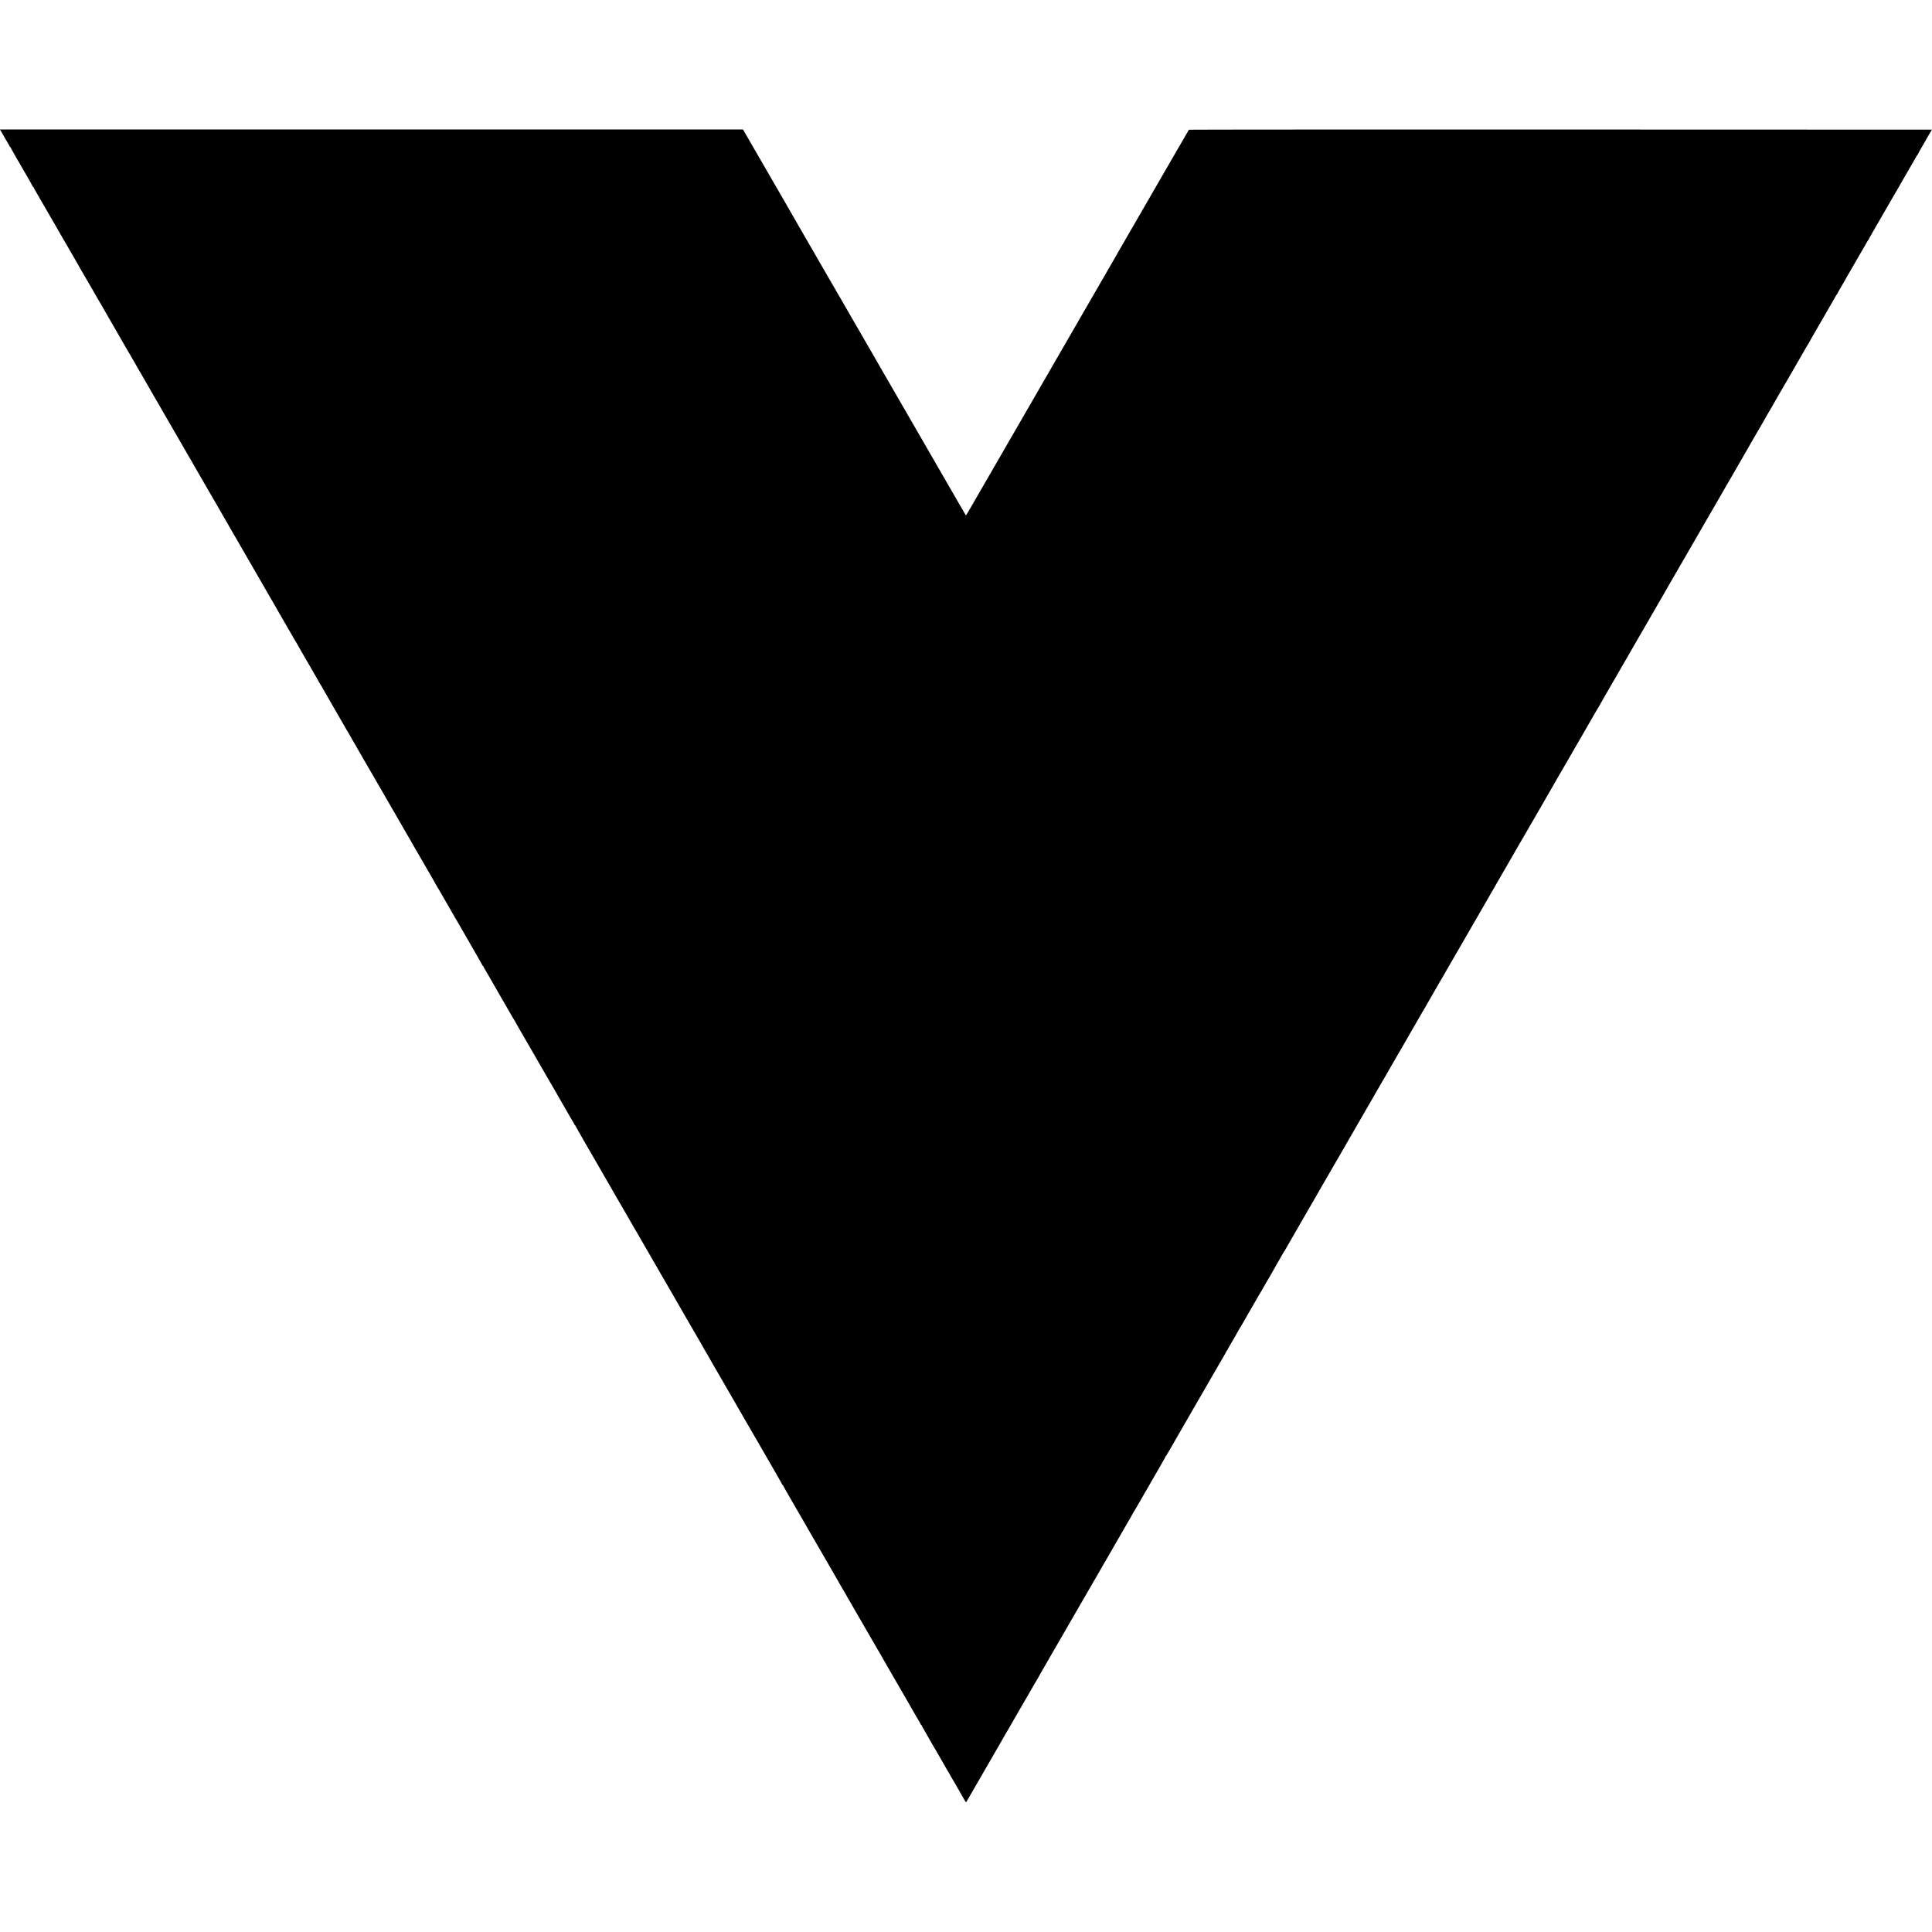
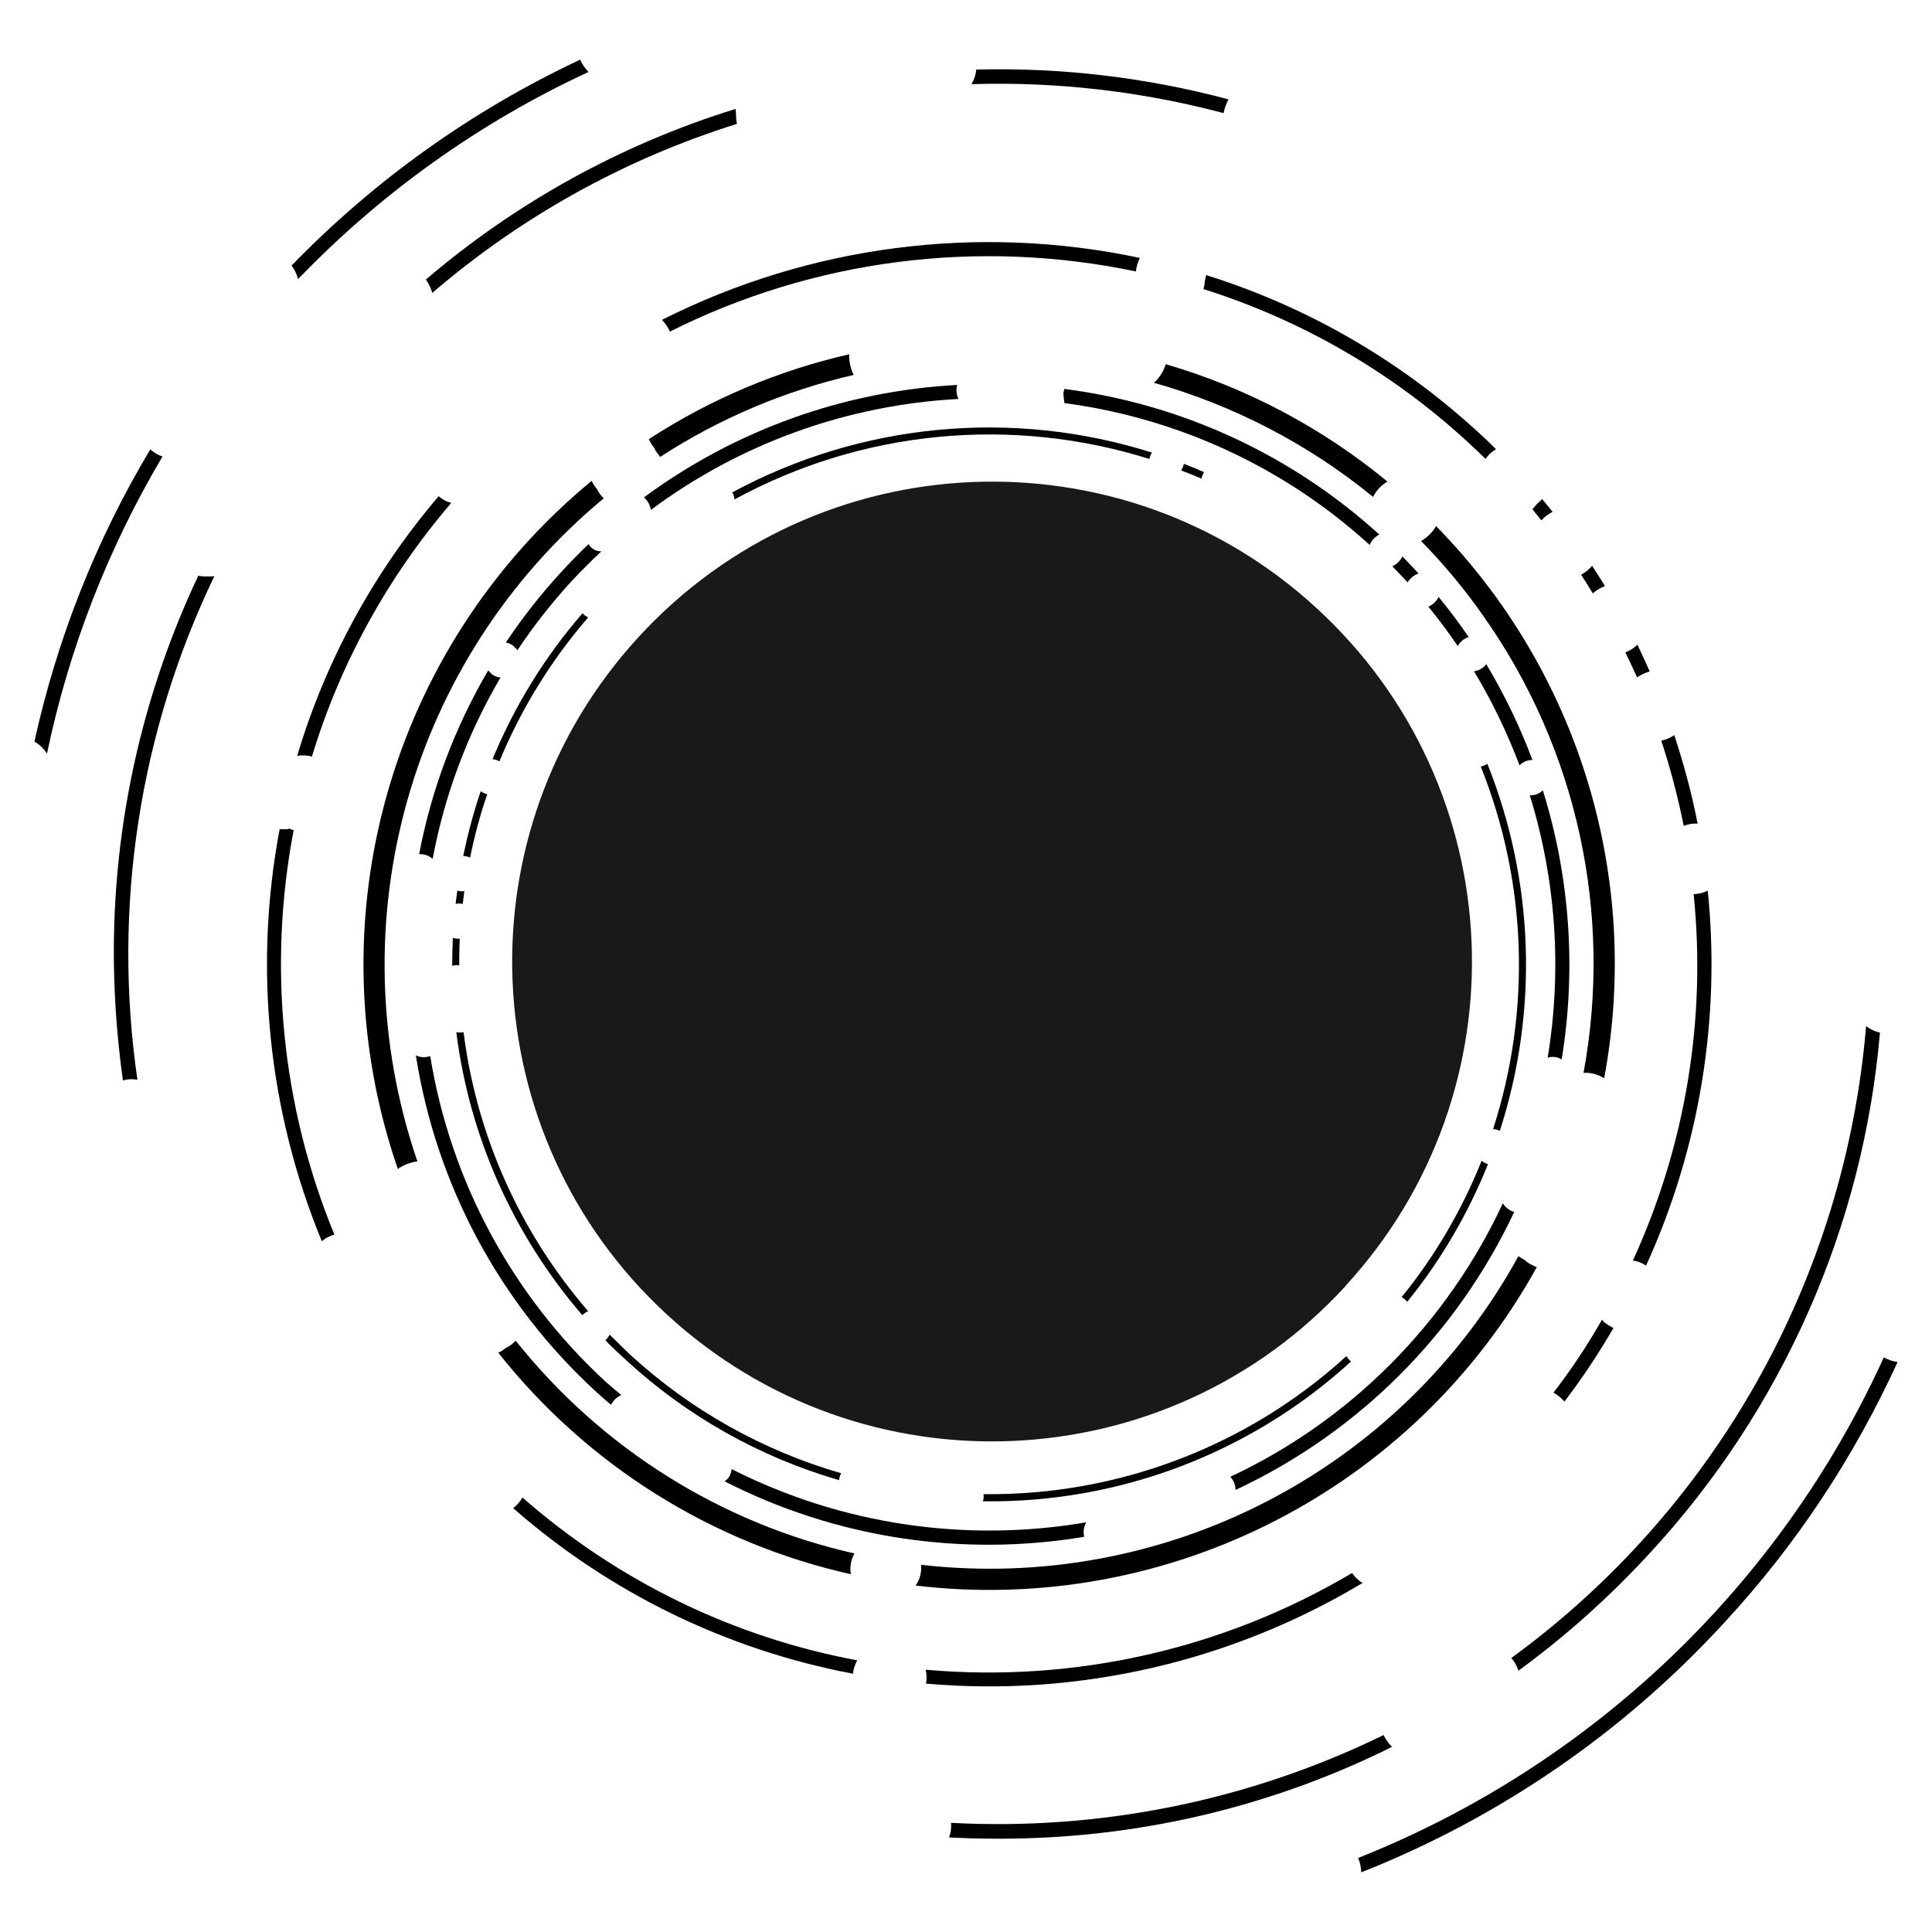
- <svg xmlns="http://www.w3.org/2000/svg" version="1.0" width="16pt" height="16pt" viewBox="0 0 16 16" preserveAspectRatio="xMidYMid meet">
-   <g transform="translate(0,16) scale(0.00032,-0.00032)" fill="#000000" stroke="none">
-     <path d="M18 46618 c45 -75 122 -207 122 -211 0 -2 25 -45 55 -95 30 -50 55 -96 55 -102 0 -5 5 -10 10 -10 6 0 10 -4 10 -9 0 -5 73 -135 161 -288 89 -153 173 -298 187 -323 14 -25 32 -57 41 -72 88 -149 187 -324 189 -335 2 -7 8 -13 13 -13 5 0 9 -4 9 -10 0 -5 46 -89 103 -187 175 -302 490 -846 507 -876 8 -16 20 -36 25 -45 28 -46 290 -498 339 -585 13 -23 74 -129 136 -236 61 -107 123 -215 137 -240 14 -25 29 -50 33 -56 5 -5 23 -37 40 -70 18 -33 38 -67 44 -75 11 -16 21 -33 63 -109 14 -25 29 -50 33 -56 4 -5 21 -35 38 -65 55 -100 261 -455 269 -465 4 -5 14 -21 20 -35 15 -29 41 -75 103 -180 24 -41 52 -88 60 -105 9 -16 57 -100 107 -185 112 -193 362 -626 380 -660 8 -14 23 -38 33 -55 11 -16 23 -37 27 -45 4 -8 26 -46 48 -85 23 -38 53 -90 67 -115 46 -81 64 -113 178 -310 62 -107 121 -210 132 -227 37 -67 56 -99 85 -148 16 -27 32 -57 36 -65 4 -8 15 -27 25 -42 9 -15 53 -89 96 -165 44 -76 177 -307 296 -513 120 -206 268 -463 330 -570 131 -227 117 -203 200 -348 36 -62 73 -125 82 -140 10 -15 21 -34 25 -42 4 -8 20 -37 36 -65 17 -27 38 -65 48 -82 49 -85 64 -111 87 -153 13 -25 28 -49 32 -55 4 -5 78 -134 165 -285 87 -151 166 -288 176 -305 10 -16 26 -43 35 -59 9 -17 125 -217 257 -445 132 -229 253 -441 270 -471 17 -30 45 -79 64 -108 18 -29 33 -54 33 -57 0 -2 20 -37 44 -77 24 -40 123 -212 221 -383 97 -170 190 -330 205 -355 16 -25 39 -65 53 -90 13 -25 81 -144 152 -265 70 -121 137 -238 150 -260 12 -22 37 -65 55 -95 18 -30 43 -73 55 -95 12 -22 48 -85 80 -140 77 -132 163 -280 190 -330 13 -22 71 -123 130 -225 59 -102 116 -199 126 -217 10 -17 29 -50 43 -72 15 -22 26 -43 26 -45 0 -2 27 -50 60 -106 33 -56 60 -103 60 -105 0 -2 55 -98 90 -155 8 -14 182 -316 239 -414 13 -22 45 -79 72 -124 27 -46 49 -86 49 -89 0 -2 14 -24 30 -48 16 -24 30 -46 30 -49 0 -5 74 -135 100 -176 5 -8 24 -42 43 -75 50 -88 58 -101 262 -455 104 -179 199 -345 213 -370 14 -25 28 -49 32 -55 4 -5 17 -26 28 -45 10 -19 62 -109 114 -200 114 -197 133 -230 170 -295 16 -27 33 -57 38 -65 17 -28 96 -165 103 -180 4 -8 16 -28 26 -45 10 -16 77 -131 148 -255 72 -124 181 -313 243 -420 62 -107 121 -209 131 -227 35 -62 323 -560 392 -678 38 -66 83 -145 100 -175 16 -30 33 -59 37 -65 4 -5 17 -27 29 -47 34 -61 56 -100 90 -156 17 -29 31 -55 31 -57 0 -2 17 -32 39 -67 21 -35 134 -229 251 -433 117 -203 235 -407 261 -451 27 -45 49 -85 49 -88 0 -4 8 -19 19 -34 15 -21 200 -341 309 -533 10 -19 33 -58 51 -87 17 -29 31 -54 31 -56 0 -2 25 -44 55 -94 30 -50 55 -95 55 -98 0 -4 6 -15 14 -23 7 -9 27 -41 43 -71 17 -30 170 -297 342 -594 171 -296 311 -542 311 -547 0 -5 5 -9 10 -9 6 0 10 -4 10 -10 0 -5 22 -47 49 -92 27 -46 58 -99 68 -118 24 -43 81 -140 93 -160 5 -8 66 -114 135 -235 69 -121 130 -227 135 -235 12 -21 259 -447 283 -490 10 -19 28 -47 38 -62 11 -14 19 -29 19 -32 0 -3 37 -69 83 -148 99 -170 305 -526 337 -583 13 -22 31 -53 41 -70 11 -16 22 -37 26 -45 7 -14 82 -146 103 -180 14 -24 181 -311 205 -355 13 -22 46 -80 75 -130 29 -49 64 -110 78 -135 14 -25 51 -88 82 -140 31 -52 59 -102 63 -110 4 -8 18 -33 31 -55 205 -353 284 -489 309 -535 17 -30 45 -78 62 -106 18 -28 36 -60 39 -72 4 -12 12 -22 17 -22 5 0 9 -4 9 -10 0 -5 109 -197 241 -427 133 -230 250 -431 259 -448 51 -90 222 -385 280 -485 37 -63 78 -135 92 -160 14 -25 67 -117 118 -205 51 -88 101 -175 111 -193 34 -58 55 -95 149 -257 51 -88 101 -173 110 -190 9 -16 76 -131 147 -255 72 -124 140 -241 151 -260 61 -108 281 -489 355 -615 38 -66 77 -133 87 -150 35 -63 91 -161 100 -175 14 -23 99 -169 128 -220 54 -97 135 -235 142 -245 4 -5 20 -32 35 -60 26 -48 238 -416 276 -480 10 -16 26 -46 37 -65 30 -53 382 -661 403 -695 10 -16 22 -37 26 -45 4 -8 26 -48 50 -88 24 -41 43 -75 43 -77 0 -2 22 -40 50 -85 27 -45 50 -84 50 -86 0 -3 38 -69 83 -147 84 -142 302 -520 340 -587 10 -19 34 -60 52 -90 18 -30 44 -75 57 -100 14 -25 45 -79 70 -120 25 -41 56 -96 70 -121 14 -25 77 -133 138 -240 62 -107 122 -210 132 -229 25 -43 310 -535 337 -581 11 -19 26 -45 34 -59 17 -32 238 -414 266 -460 11 -19 24 -41 28 -49 3 -7 75 -133 160 -278 84 -146 153 -269 153 -274 0 -5 5 -9 10 -9 6 0 10 -4 10 -10 0 -5 82 -150 181 -322 182 -314 201 -346 240 -415 12 -21 80 -139 152 -263 71 -124 141 -245 155 -270 14 -25 28 -49 32 -55 6 -8 145 -248 220 -380 37 -66 209 -362 229 -395 11 -19 24 -42 28 -49 4 -8 67 -118 140 -243 73 -125 133 -230 133 -233 0 -2 15 -28 33 -57 19 -29 47 -78 64 -108 17 -30 53 -93 79 -139 53 -90 82 -141 157 -272 82 -142 115 -199 381 -659 142 -245 268 -463 281 -485 12 -22 71 -125 132 -230 60 -104 172 -298 248 -430 76 -132 146 -253 156 -270 11 -16 22 -36 26 -44 3 -8 30 -54 60 -103 29 -49 53 -91 53 -93 0 -3 18 -34 40 -70 22 -36 40 -67 40 -69 0 -2 37 -66 81 -142 45 -77 98 -168 119 -204 20 -36 47 -81 58 -100 12 -19 27 -47 33 -62 6 -16 15 -28 20 -28 5 0 9 -4 9 -9 0 -6 63 -118 140 -251 77 -133 140 -243 140 -245 0 -2 18 -33 41 -70 22 -37 49 -83 60 -101 10 -19 29 -51 40 -71 25 -45 109 -189 126 -218 7 -11 17 -29 22 -40 6 -11 22 -38 35 -60 14 -22 37 -62 52 -90 14 -27 35 -62 45 -77 11 -14 19 -29 19 -32 0 -3 18 -35 40 -71 22 -36 40 -67 40 -69 0 -2 19 -35 42 -72 23 -38 55 -94 72 -124 26 -47 139 -244 171 -298 6 -9 21 -36 34 -60 28 -48 37 -51 51 -19 6 12 19 36 29 52 10 17 27 46 38 65 11 19 104 181 208 360 103 179 199 345 213 370 14 25 42 74 64 109 21 34 38 65 38 67 0 2 18 33 40 69 22 36 40 67 40 69 0 3 177 310 199 346 16 26 136 234 140 244 2 5 25 44 52 88 27 44 49 81 49 84 0 2 18 34 40 70 22 36 40 67 40 69 0 2 20 36 43 77 35 58 169 289 297 513 9 17 50 86 90 155 40 69 86 150 103 180 16 30 35 62 41 70 6 8 16 24 22 35 35 64 72 129 167 293 59 100 116 199 127 220 11 20 30 53 41 72 43 72 1070 1850 1121 1940 14 25 65 113 113 195 48 83 96 166 107 185 10 19 28 50 38 68 11 18 73 124 137 235 64 111 175 303 246 427 71 124 173 299 225 390 52 91 116 202 143 248 27 45 49 85 49 89 0 4 6 14 14 22 7 9 28 43 46 76 26 47 251 436 378 655 11 19 29 51 40 70 11 19 101 176 201 348 99 172 181 317 181 323 0 5 5 9 10 9 6 0 10 5 10 11 0 6 8 23 18 37 11 15 32 52 49 82 16 30 130 228 253 440 122 212 234 405 248 430 13 25 39 70 57 100 39 65 69 117 130 225 25 44 50 87 55 95 12 19 78 134 220 380 61 107 129 224 150 260 161 277 222 382 246 425 15 28 47 83 71 123 24 41 43 78 43 83 0 5 4 9 8 9 4 0 13 12 19 28 7 15 23 45 36 67 66 110 277 478 277 483 0 3 6 13 14 21 7 9 27 41 43 71 17 30 45 80 63 110 34 57 375 649 394 685 6 11 16 27 22 35 6 8 26 42 44 75 18 33 41 74 51 90 10 17 24 41 32 55 54 97 72 128 88 152 11 14 19 28 19 30 0 3 79 141 175 308 96 167 175 305 175 308 0 3 6 13 14 21 7 9 26 39 41 66 33 60 276 483 338 587 24 40 46 80 50 88 4 8 13 24 20 35 14 23 95 163 125 215 11 19 52 91 92 160 40 69 80 139 90 155 9 17 103 179 207 360 105 182 200 346 211 365 103 181 463 802 489 845 7 11 15 27 19 35 4 8 29 51 55 95 64 110 828 1433 848 1470 9 17 24 41 33 55 9 14 29 48 45 77 15 28 52 93 82 145 30 51 62 107 71 123 17 30 231 398 400 690 51 88 103 179 115 202 12 23 26 48 32 55 6 7 24 38 40 68 17 30 61 107 98 170 37 63 84 144 103 180 19 36 41 72 48 81 8 8 14 18 14 21 0 4 27 51 59 106 32 55 72 124 89 154 16 29 71 125 122 213 51 88 104 180 118 205 13 25 28 50 32 55 4 6 17 26 28 45 11 19 45 80 77 135 31 55 66 116 77 135 11 19 88 152 171 295 401 694 620 1072 650 1125 11 19 87 152 170 295 83 143 158 273 166 288 9 16 21 36 26 45 6 9 31 52 55 96 25 43 54 94 66 115 11 20 95 164 186 321 91 157 173 299 182 315 9 17 26 46 37 65 12 19 66 114 121 210 56 96 108 186 117 200 8 14 24 40 34 59 24 45 383 664 412 713 5 9 17 29 26 45 15 28 120 210 241 419 36 61 68 117 72 125 4 8 12 23 19 34 35 57 245 420 262 453 11 20 35 61 53 90 17 29 32 54 32 56 0 3 28 51 62 108 33 57 70 119 80 138 10 19 23 42 28 50 5 8 32 53 59 100 27 47 149 258 271 470 122 212 234 405 248 430 30 53 62 108 80 135 6 11 15 27 19 35 4 8 85 150 181 315 96 165 187 323 202 350 31 56 116 202 130 225 5 8 25 42 43 75 19 33 92 159 162 280 149 257 157 271 202 350 19 33 38 67 43 75 9 14 228 392 275 475 12 22 55 96 95 165 40 69 80 139 90 155 24 42 202 350 221 383 9 15 27 47 41 72 14 25 75 131 136 236 61 106 121 210 134 232 99 172 271 470 279 482 5 8 23 40 40 70 18 30 81 141 142 245 60 105 121 210 135 235 14 25 71 124 127 220 56 96 143 247 194 335 51 88 96 167 102 175 14 24 180 311 204 355 23 43 340 590 356 615 5 8 50 87 101 175 171 301 517 898 582 1008 25 43 46 81 46 83 0 2 12 23 27 47 14 23 40 67 56 97 16 30 35 62 42 70 7 8 15 22 18 30 4 8 20 38 37 65 16 28 33 57 37 65 6 12 111 196 143 250 5 8 55 95 112 193 57 98 113 195 126 215 12 20 27 46 32 57 6 11 14 27 20 35 5 8 76 130 156 270 80 140 165 287 187 325 23 39 52 90 66 115 13 25 30 52 37 61 8 8 14 18 14 21 0 4 41 77 92 165 50 87 175 302 276 478 101 176 208 360 236 408 28 49 67 117 86 152 19 35 41 70 48 77 6 6 12 15 12 19 0 7 124 224 167 291 12 21 23 40 23 42 0 2 21 40 46 83 26 43 55 92 64 109 54 95 327 568 354 614 19 30 45 75 59 100 71 128 82 145 89 148 4 2 8 8 8 13 0 5 42 82 94 172 311 538 496 858 518 897 14 25 40 70 58 100 18 30 42 71 53 90 10 19 79 139 152 265 73 127 142 246 153 265 10 19 43 76 72 125 29 50 63 108 75 130 65 116 80 140 87 143 4 2 8 8 8 12 0 8 114 212 140 250 6 8 14 24 20 35 5 11 54 97 108 190 l100 170 -9611 3 c-5286 1 -9614 -1 -9618 -5 -5 -6 -419 -719 -619 -1068 -89 -155 -267 -463 -323 -560 -38 -66 -81 -140 -95 -165 -31 -56 -263 -457 -526 -910 -110 -190 -224 -388 -254 -440 -29 -52 -61 -109 -71 -125 -23 -39 -243 -420 -268 -465 -11 -19 -204 -352 -428 -740 -224 -388 -477 -826 -563 -975 -85 -148 -185 -322 -222 -385 -37 -63 -120 -207 -185 -320 -65 -113 -177 -306 -248 -430 -72 -124 -172 -297 -222 -385 -51 -88 -142 -245 -202 -350 -131 -226 -247 -427 -408 -705 -65 -113 -249 -432 -410 -710 -160 -278 -388 -673 -506 -877 -118 -205 -216 -373 -219 -373 -3 0 -52 82 -109 183 -58 100 -144 250 -192 332 -95 164 -402 696 -647 1120 -85 149 -228 396 -317 550 -212 365 -982 1700 -1008 1745 -10 19 -43 76 -72 125 -29 50 -64 110 -77 135 -14 25 -63 110 -110 190 -47 80 -96 165 -110 190 -14 25 -99 171 -188 325 -89 154 -174 300 -188 325 -13 25 -64 113 -112 195 -48 83 -140 242 -205 355 -65 113 -183 317 -263 454 -79 137 -152 264 -163 282 -50 89 -335 583 -354 614 -12 19 -34 58 -50 85 -15 28 -129 226 -253 440 -124 215 -235 408 -247 430 -12 22 -69 121 -127 220 -58 99 -226 389 -373 645 -148 256 -324 561 -392 678 -67 117 -134 232 -147 255 -13 23 -33 59 -46 80 l-22 37 -9615 0 -9615 0 20 -32z" />
+ <svg xmlns="http://www.w3.org/2000/svg" version="1.1" id="Layer_1" x="0px" y="0px" width="16px" height="16px" viewBox="0 0 16 16" enable-background="new 0 0 16 16" xml:space="preserve">
+   <g id="logo" transform="translate(-10.032 -5.449)">
+     <g id="Groupe_45" transform="translate(24.436 18.131)">
+       <g id="Groupe_43" transform="translate(0)">
+         <path id="Tracé_146" d="M-2.763-1.914c0.005,0.002,0.009,0.008,0.014,0.012c0.279-0.344,0.503-0.729,0.668-1.139     C-2.1-3.047-2.12-3.057-2.134-3.069C-2.297-2.661-2.519-2.282-2.796-1.94C-2.784-1.932-2.773-1.926-2.763-1.914z" />
+         <path id="Tracé_147" d="M-9.533-1.823c-0.564-0.652-0.924-1.455-1.032-2.311c-0.02,0.004-0.04,0.004-0.06,0     c0.109,0.867,0.473,1.682,1.044,2.344C-9.568-1.805-9.55-1.817-9.533-1.823z" />
+         <path id="Tracé_148" d="M-7.438-0.481c-0.649-0.188-1.247-0.523-1.745-0.98c-0.059-0.057-0.116-0.111-0.172-0.168     C-9.364-1.612-9.376-1.596-9.39-1.582c0.055,0.057,0.11,0.109,0.169,0.162c0.504,0.465,1.107,0.805,1.766,0.996     C-7.454-0.444-7.448-0.463-7.438-0.481z" />
+         <path id="Tracé_149" d="M-2.086-6.356c-0.018,0.01-0.035,0.019-0.055,0.022c0.384,0.958,0.419,2.021,0.102,3.003     c0.019,0,0.038,0.006,0.056,0.014C-1.662-4.31-1.698-5.385-2.086-6.356z" />
+         <path id="Tracé_150" d="M-10.617-5.307c-0.005,0.037-0.009,0.074-0.014,0.111c0.02-0.005,0.039-0.005,0.059,0     c0.005-0.035,0.009-0.071,0.013-0.106C-10.579-5.299-10.598-5.3-10.617-5.307z" />
+         <path id="Tracé_151" d="M-10.423-6.129c-0.06,0.176-0.107,0.354-0.145,0.536c0.02,0,0.039,0.005,0.057,0.013     c0.036-0.177,0.083-0.353,0.142-0.524C-10.388-6.109-10.407-6.118-10.423-6.129z" />
+         <path id="Tracé_152" d="M-9.58-7.603c-0.312,0.359-0.563,0.768-0.745,1.208c0.021,0.002,0.04,0.008,0.057,0.018     c0.18-0.435,0.428-0.837,0.735-1.192C-9.55-7.577-9.567-7.588-9.58-7.603z" />
+         <path id="Tracé_153" d="M-4.864-8.934c-1.155-0.365-2.41-0.246-3.476,0.33c0.011,0.017,0.018,0.037,0.019,0.058     C-7.269-9.12-6.029-9.24-4.885-8.881C-4.882-8.9-4.874-8.918-4.864-8.934z" />
+         <path id="Tracé_154" d="M-10.654-4.915c-0.003,0.076-0.005,0.153-0.005,0.232c0.01-0.003,0.019-0.006,0.028-0.006     c0.011,0,0.021,0,0.03,0.003c0-0.075,0.001-0.148,0.004-0.223C-10.615-4.907-10.634-4.909-10.654-4.915z" />
+         <path id="Tracé_155" d="M-4.623-8.786c0.058,0.021,0.114,0.044,0.169,0.068c0.004-0.019,0.012-0.037,0.021-0.054     C-4.488-8.796-4.544-8.82-4.6-8.841C-4.603-8.822-4.611-8.803-4.623-8.786z" />
+         <path id="Tracé_156" d="M-3.224-1.414c-0.012-0.012-0.021-0.023-0.03-0.037c-0.82,0.748-1.895,1.156-3.005,1.143     c0.003,0.02,0.001,0.041-0.005,0.059c1.127,0.016,2.217-0.398,3.049-1.158L-3.224-1.414z" />
+       </g>
+     </g>
+     <g id="Groupe_48" transform="translate(23.185 16.666)">
+       <g id="Groupe_46">
+         <path id="Tracé_164" d="M-1.496-6.394c0.021-0.034,0.053-0.061,0.091-0.074c-0.044-0.048-0.09-0.094-0.134-0.141     c-0.018,0.036-0.047,0.065-0.083,0.082C-1.578-6.482-1.536-6.437-1.496-6.394z" />
+         <path id="Tracé_165" d="M-1.081-5.867c0.02-0.035,0.052-0.062,0.091-0.074c-0.077-0.114-0.161-0.225-0.249-0.332     c-0.018,0.036-0.047,0.064-0.085,0.08C-1.237-6.087-1.157-5.979-1.081-5.867z" />
+         <path id="Tracé_166" d="M-0.462-4.923c-0.103-0.275-0.231-0.541-0.382-0.793C-0.87-5.684-0.905-5.663-0.946-5.658     c0.149,0.247,0.275,0.509,0.377,0.779C-0.541-4.907-0.502-4.924-0.462-4.923z" />
+         <path id="Tracé_167" d="M-0.336-2.457c0.039-0.014,0.081-0.008,0.116,0.014c0.122-0.744,0.069-1.508-0.156-2.229     c-0.029,0.028-0.068,0.044-0.108,0.041C-0.267-3.929-0.216-3.185-0.336-2.457z" />
+         <path id="Tracé_168" d="M-9.09-5.644c-0.007-0.007-0.014-0.014-0.02-0.021c-0.276,0.471-0.47,0.986-0.572,1.522     C-9.64-4.146-9.6-4.131-9.57-4.104c0.099-0.529,0.289-1.037,0.562-1.502C-9.04-5.609-9.068-5.622-9.09-5.644z" />
+         <path id="Tracé_169" d="M-8.173-6.651C-8.216-6.65-8.257-6.673-8.279-6.711c-0.076,0.073-0.15,0.148-0.223,0.228     C-8.671-6.3-8.825-6.104-8.964-5.896c0.026,0.004,0.052,0.017,0.071,0.036c0.01,0.009,0.019,0.019,0.025,0.028     c0.135-0.203,0.286-0.395,0.45-0.574C-8.338-6.49-8.256-6.573-8.173-6.651z" />
+         <path id="Tracé_170" d="M-5.226-8.029C-6.164-7.979-7.065-7.655-7.82-7.098c0.03,0.026,0.051,0.063,0.057,0.104     c0.74-0.551,1.626-0.87,2.548-0.919C-5.233-7.949-5.237-7.99-5.226-8.029z" />
+         <path id="Tracé_171" d="M-4.339-7.996c-0.001,0.01-0.004,0.021-0.007,0.03c0,0.025,0.003,0.052,0.007,0.077     c0,0.004,0,0.007,0,0.01c0.943,0.125,1.826,0.534,2.529,1.175C-1.795-6.741-1.765-6.773-1.73-6.79     C-2.456-7.45-3.366-7.871-4.339-7.996z" />
+         <path id="Tracé_172" d="M-2.964,1.013c0.028,0.031,0.043,0.068,0.043,0.109C-1.906,0.648-1.09-0.166-0.613-1.18     c-0.024-0.006-0.047-0.02-0.065-0.037c-0.012-0.01-0.021-0.021-0.029-0.035C-1.17-0.258-1.968,0.547-2.964,1.013L-2.964,1.013z" />
+         <path id="Tracé_173" d="M-4.157,1.39c-1.002,0.172-2.032,0.018-2.938-0.441C-7.096,0.99-7.117,1.027-7.152,1.051     C-6.235,1.519-5.191,1.68-4.174,1.51C-4.185,1.469-4.177,1.426-4.157,1.39z" />
+         <path id="Tracé_174" d="M-8.008,0.336c-0.043-0.035-0.085-0.072-0.128-0.109C-8.91-0.485-9.422-1.436-9.59-2.471     c-0.039,0.014-0.082,0.012-0.119-0.006c0.168,1.072,0.695,2.055,1.494,2.787c0.04,0.037,0.081,0.072,0.122,0.107     C-8.075,0.383-8.046,0.353-8.008,0.336z" />
+       </g>
+     </g>
+     <g id="Groupe_51" transform="translate(21.378 15.61)">
+       <g id="Groupe_49">
+         <path id="Tracé_185" d="M0.423-5.68c0.191,0.194,0.365,0.404,0.521,0.628c0.771,1.097,1.068,2.457,0.824,3.776     C1.83-1.28,1.887-1.264,1.939-1.231C2.249-2.89,1.73-4.598,0.547-5.804C0.517-5.752,0.473-5.71,0.423-5.68z" />
+         <path id="Tracé_186" d="M-5.948-6.478c0.014,0.017,0.025,0.034,0.034,0.054C-5.902-6.41-5.89-6.393-5.879-6.377     c0.49-0.318,1.032-0.548,1.603-0.679c-0.027-0.053-0.039-0.111-0.037-0.171c-0.591,0.135-1.153,0.373-1.66,0.703l0,0     C-5.965-6.509-5.956-6.494-5.948-6.478z" />
+         <path id="Tracé_187" d="M-8.039-0.489c0.033-0.021,0.071-0.037,0.111-0.047c0.013-0.002,0.025-0.006,0.039-0.006     c-0.677-1.975-0.063-4.16,1.543-5.492C-6.37-6.057-6.39-6.084-6.405-6.115c-0.017-0.019-0.03-0.041-0.041-0.064     c-1.673,1.379-2.313,3.65-1.605,5.7C-8.048-0.483-8.043-0.485-8.039-0.489z" />
+         <path id="Tracé_188" d="M1.381,0.333C1.349,0.321,1.32,0.306,1.294,0.286C1.29,0.28,1.285,0.279,1.281,0.273     c-0.018-0.01-0.035-0.018-0.052-0.031C0.253,2.019-1.703,3.029-3.718,2.798c0.006,0.061-0.01,0.121-0.045,0.172     C-1.671,3.218,0.362,2.175,1.381,0.333z" />
+         <path id="Tracé_189" d="M-4.27,2.704c-1.108-0.25-2.098-0.873-2.805-1.762c-0.024,0.025-0.055,0.049-0.088,0.064     C-7.18,1.021-7.199,1.032-7.219,1.042c0.734,0.928,1.765,1.576,2.92,1.834C-4.311,2.818-4.299,2.757-4.27,2.704z" />
+         <path id="Tracé_190" d="M-1.692-7.145c-0.018,0.06-0.051,0.113-0.098,0.154c0.664,0.188,1.281,0.509,1.815,0.945     c0.026-0.052,0.068-0.097,0.119-0.127C-0.396-6.618-1.02-6.949-1.692-7.145z" />
+       </g>
+     </g>
+     <g id="Groupe_54" transform="translate(18.044 11.74)">
+       <g id="Groupe_52" transform="translate(0)">
+         <path id="Tracé_197" d="M4.759-2.158C4.745-2.143,4.73-2.13,4.716-2.117l0,0C4.704-2.102,4.692-2.088,4.679-2.073     c0.024,0.029,0.05,0.061,0.074,0.091c0.025-0.028,0.058-0.053,0.093-0.07C4.818-2.088,4.789-2.123,4.759-2.158z" />
+         <path id="Tracé_198" d="M5.28-1.437C5.245-1.494,5.209-1.55,5.173-1.605C5.147-1.575,5.117-1.55,5.082-1.531     C5.115-1.48,5.147-1.43,5.179-1.377C5.209-1.403,5.242-1.424,5.28-1.437z" />
+         <path id="Tracé_199" d="M5.65-0.73C5.618-0.805,5.583-0.879,5.548-0.952c-0.028,0.027-0.063,0.05-0.099,0.064     C5.482-0.82,5.514-0.75,5.546-0.681C5.577-0.703,5.612-0.72,5.65-0.73z" />
+         <path id="Tracé_200" d="M5.62,4.191c0.443-0.973,0.619-2.045,0.511-3.106C6.095,1.103,6.055,1.113,6.014,1.114     C6.12,2.152,5.946,3.199,5.511,4.148C5.551,4.154,5.588,4.168,5.62,4.191z" />
+         <path id="Tracé_201" d="M5.268,4.654c-0.004-0.006-0.009-0.01-0.013-0.016C5.134,4.85,5,5.053,4.853,5.242     c0.035,0.02,0.064,0.043,0.091,0.074C5.092,5.123,5.227,4.918,5.35,4.707C5.321,4.693,5.294,4.676,5.268,4.654z" />
+         <path id="Tracé_202" d="M-5.429-0.025c0.234-0.772,0.628-1.487,1.154-2.101c-0.039-0.01-0.075-0.029-0.104-0.056     c-0.536,0.628-0.936,1.36-1.172,2.151C-5.511-0.038-5.469-0.037-5.429-0.025z" />
+         <path id="Tracé_203" d="M-5.58,0.584c-0.011-0.003-0.022-0.007-0.033-0.012c-0.027,0.006-0.056,0.006-0.083,0.003     c-0.217,1.147-0.096,2.333,0.349,3.413c0.03-0.025,0.065-0.043,0.104-0.055C-5.679,2.873-5.795,1.709-5.58,0.584z" />
+         <path id="Tracé_204" d="M1.428-4.155C0.09-4.439-1.307-4.259-2.53-3.642c0.027,0.027,0.05,0.062,0.066,0.097     c1.192-0.598,2.553-0.772,3.859-0.498C1.399-4.082,1.41-4.12,1.428-4.155z" />
+         <path id="Tracé_205" d="M4.377-2.571C4.328-2.62,4.28-2.667,4.228-2.713c-0.646-0.594-1.414-1.038-2.252-1.3     C1.974-3.996,1.97-3.981,1.966-3.966C1.965-3.943,1.962-3.92,1.954-3.897C2.77-3.64,3.519-3.206,4.148-2.626     C4.196-2.581,4.243-2.537,4.29-2.491C4.313-2.522,4.342-2.551,4.377-2.571z" />
+         <path id="Tracé_206" d="M3.185,6.736c-1.064,0.631-2.299,0.91-3.531,0.801c0.009,0.039,0.01,0.078,0.003,0.115     c1.265,0.111,2.529-0.182,3.616-0.834C3.238,6.799,3.209,6.77,3.185,6.736z" />
+         <path id="Tracé_207" d="M-0.948,7.57c0.003-0.037,0.016-0.076,0.035-0.111c-1.028-0.191-1.985-0.658-2.772-1.348     c-0.021,0.035-0.046,0.064-0.077,0.088C-2.963,6.9-1.991,7.373-0.948,7.57z" />
+         <path id="Tracé_208" d="M6.047,0.53C5.999,0.281,5.932,0.036,5.854-0.203C5.822-0.181,5.785-0.165,5.746-0.157     C5.822,0.074,5.884,0.31,5.932,0.549C5.967,0.534,6.008,0.527,6.047,0.53z" />
+       </g>
+     </g>
+     <g id="Groupe_55" transform="translate(12.769 5.78)">
+       <path id="Tracé_220" d="M8.721,14.038c-1.111,0.543-2.345,0.793-3.582,0.727c0.004,0.041-0.002,0.082-0.016,0.121    c0.237,0.012,0.478,0.014,0.721,0.004c1.025-0.041,2.028-0.297,2.947-0.754C8.762,14.107,8.739,14.075,8.721,14.038z" />
+       <path id="Tracé_221" d="M9.779,13.4c0.026,0.029,0.047,0.066,0.059,0.105c0.395-0.289,0.761-0.617,1.091-0.977    c1.095-1.186,1.765-2.701,1.903-4.307c-0.021-0.006-0.044-0.012-0.065-0.023c-0.018-0.01-0.035-0.02-0.05-0.031    C12.543,10.255,11.471,12.165,9.779,13.4z" />
+       <path id="Tracé_222" d="M-0.962,4.441C-0.988,4.443-1.014,4.444-1.04,4.443c-0.019,0-0.037-0.002-0.055-0.006    c-0.507,1.073-0.745,2.255-0.692,3.44c0.011,0.249,0.034,0.496,0.068,0.74c0.038-0.012,0.08-0.014,0.12-0.006    C-1.806,7.19-1.585,5.736-0.962,4.441z" />
+       <path id="Tracé_223" d="M0.843,2.095c0.737-0.634,1.596-1.11,2.523-1.4C3.362,0.678,3.36,0.66,3.359,0.642    c0-0.024-0.002-0.048-0.004-0.071C2.413,0.862,1.539,1.344,0.79,1.984C0.814,2.018,0.832,2.055,0.843,2.095z" />
+       <path id="Tracé_224" d="M5.308,0.366c0.704-0.022,1.407,0.059,2.089,0.24c0.006-0.04,0.021-0.079,0.04-0.114    C6.756,0.31,6.053,0.227,5.348,0.245C5.344,0.288,5.33,0.33,5.308,0.366z" />
+     </g>
+     <g id="Groupe_56" transform="translate(10.032 5.449)">
+       <path id="Tracé_225" d="M11.247,15.387c0.017,0.037,0.025,0.078,0.026,0.119c1.15-0.455,2.18-1.164,3.014-2.076    c0.587-0.635,1.067-1.361,1.428-2.15c-0.039-0.006-0.077-0.018-0.114-0.039C14.739,13.133,13.18,14.619,11.247,15.387z" />
+       <path id="Tracé_226" d="M2.469,2.311c0.688-0.715,1.504-1.298,2.405-1.715C4.845,0.566,4.821,0.532,4.805,0.494    C3.912,0.913,3.102,1.49,2.415,2.199C2.439,2.232,2.458,2.271,2.469,2.311z" />
+       <path id="Tracé_227" d="M1.346,3.78C1.331,3.775,1.316,3.77,1.303,3.763c-0.021-0.012-0.04-0.025-0.058-0.042    c-0.449,0.75-0.772,1.567-0.96,2.421C0.328,6.166,0.363,6.2,0.389,6.242C0.57,5.374,0.894,4.542,1.346,3.78z" />
+     </g>
+     <path id="Tracé_228" opacity="0.9" enable-background="new    " d="M21.174,16.101c-1.484,1.615-3.998,1.723-5.615,0.238   c-1.616-1.484-1.723-3.999-0.238-5.615c1.485-1.617,3.999-1.724,5.614-0.239c0.001,0,0.001,0.001,0.001,0.001   c1.617,1.484,1.724,3.998,0.238,5.613V16.101z" />
  </g>
</svg>
